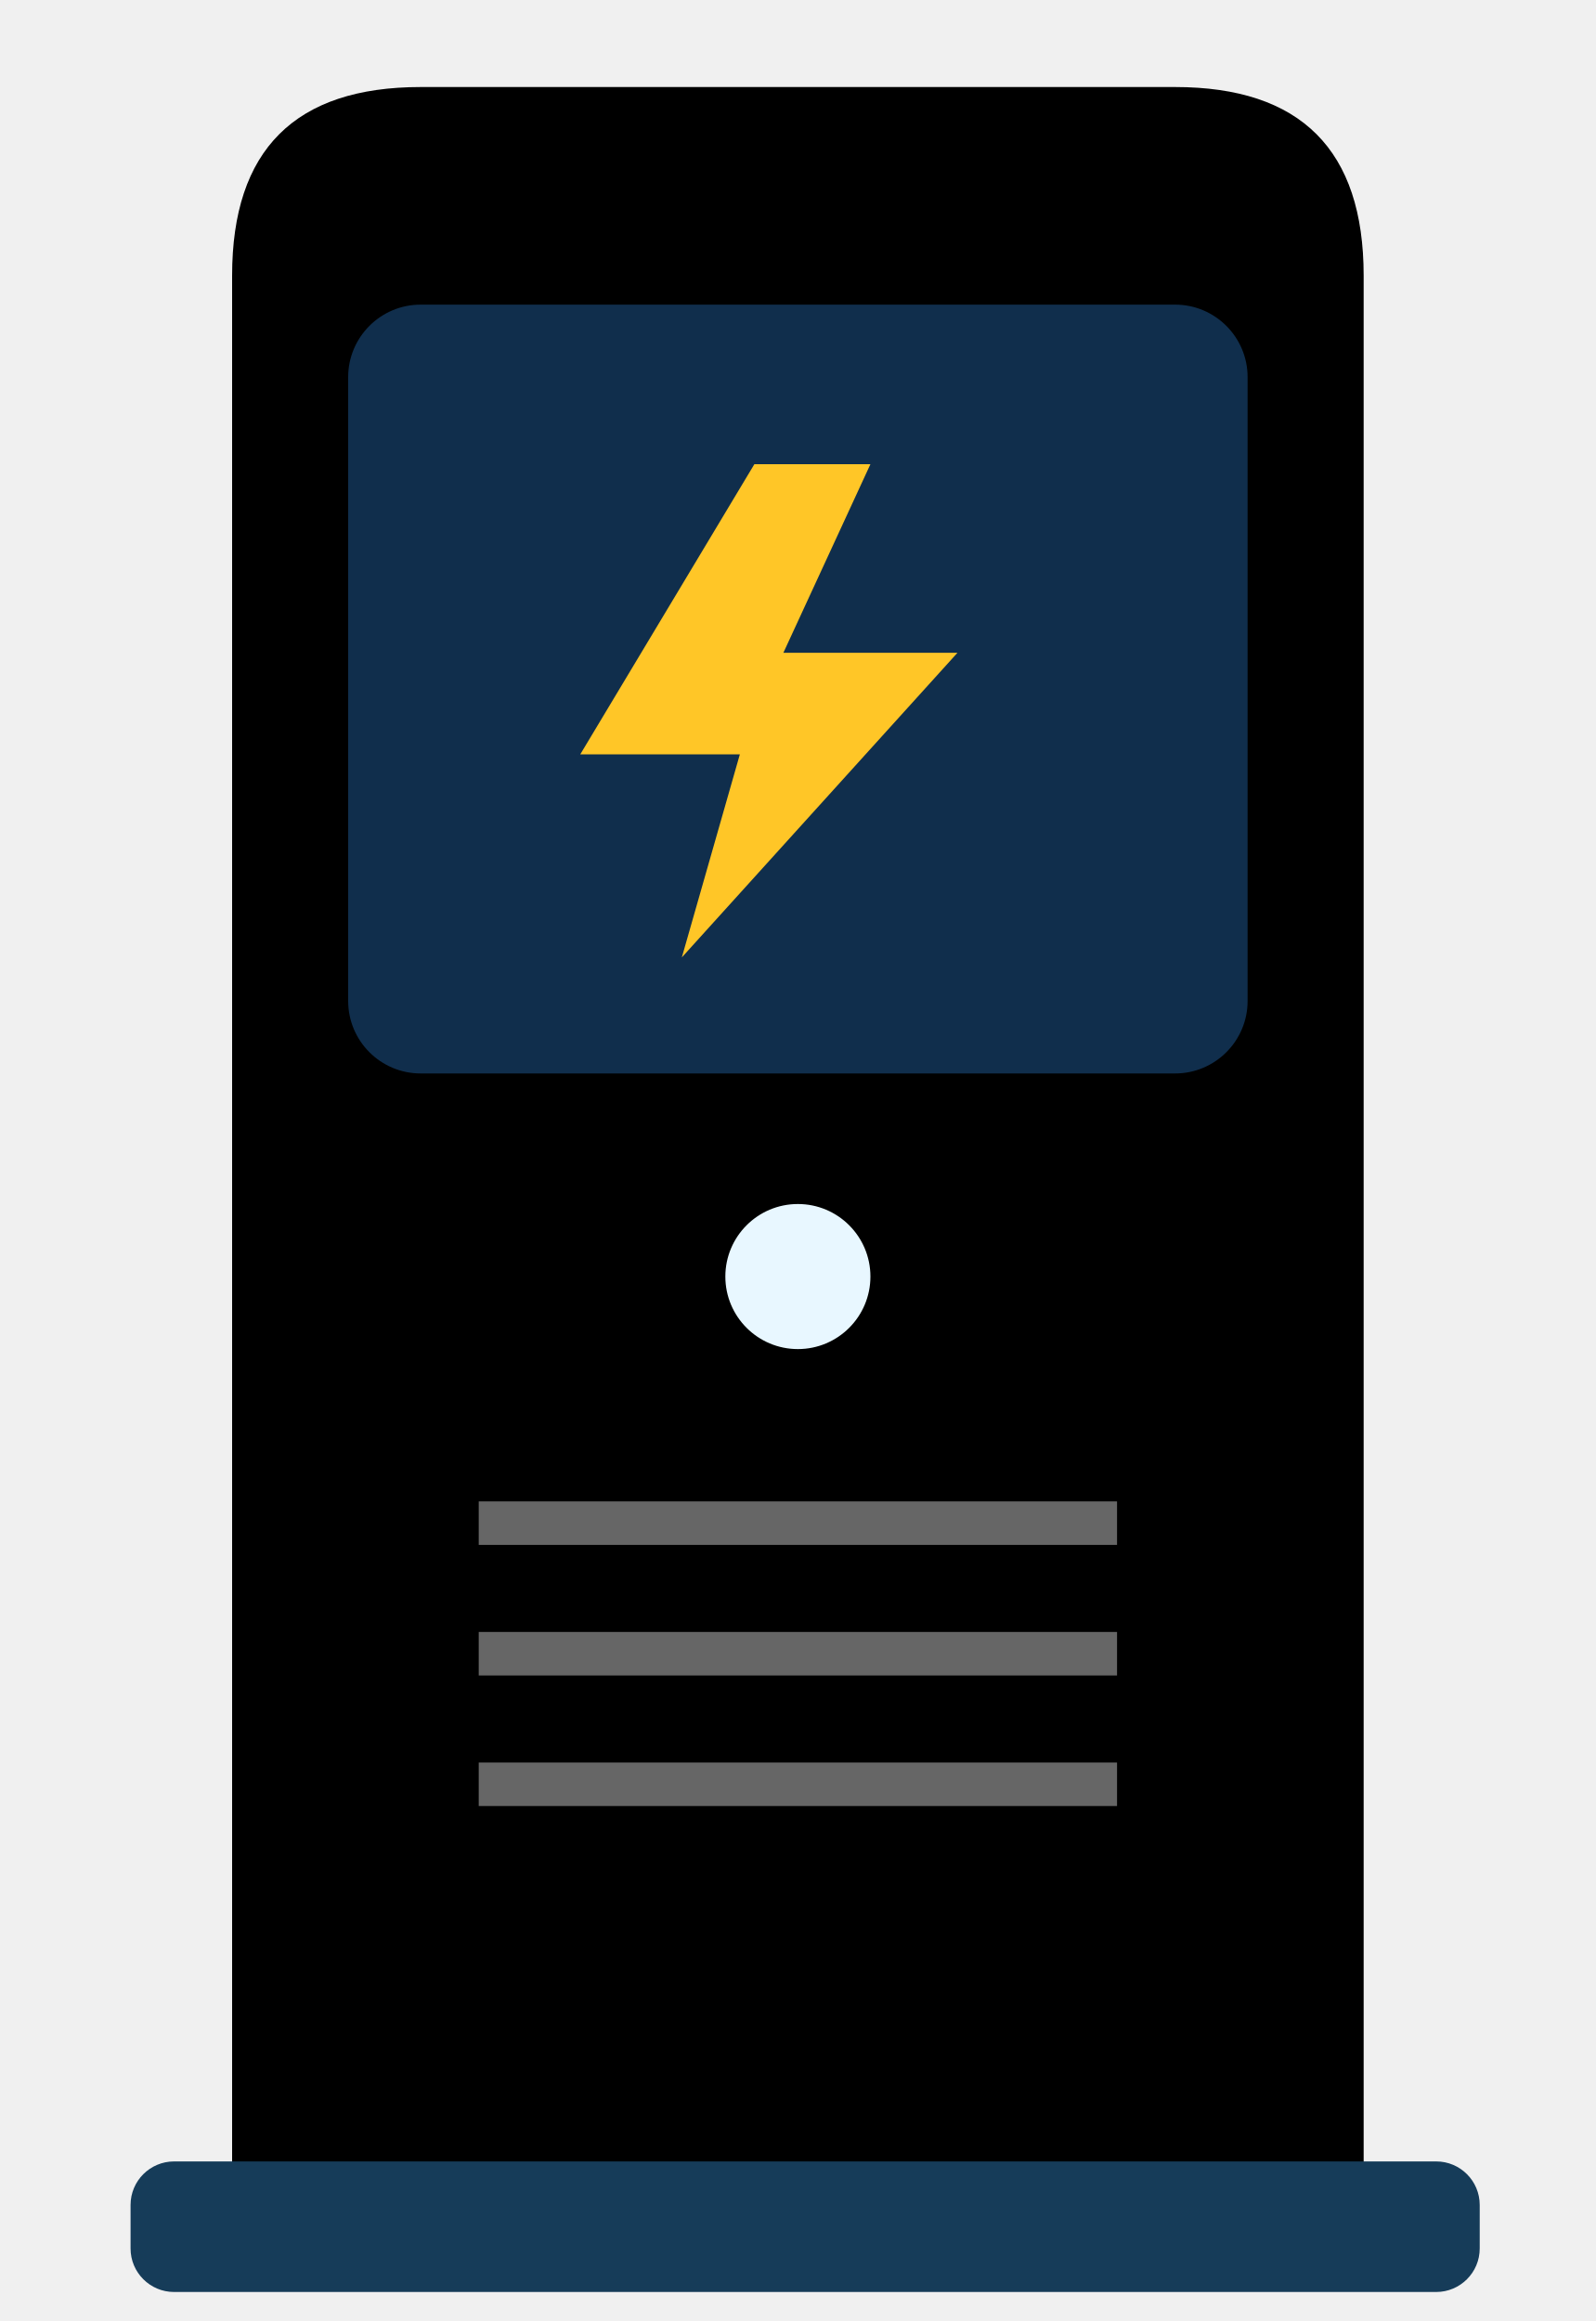
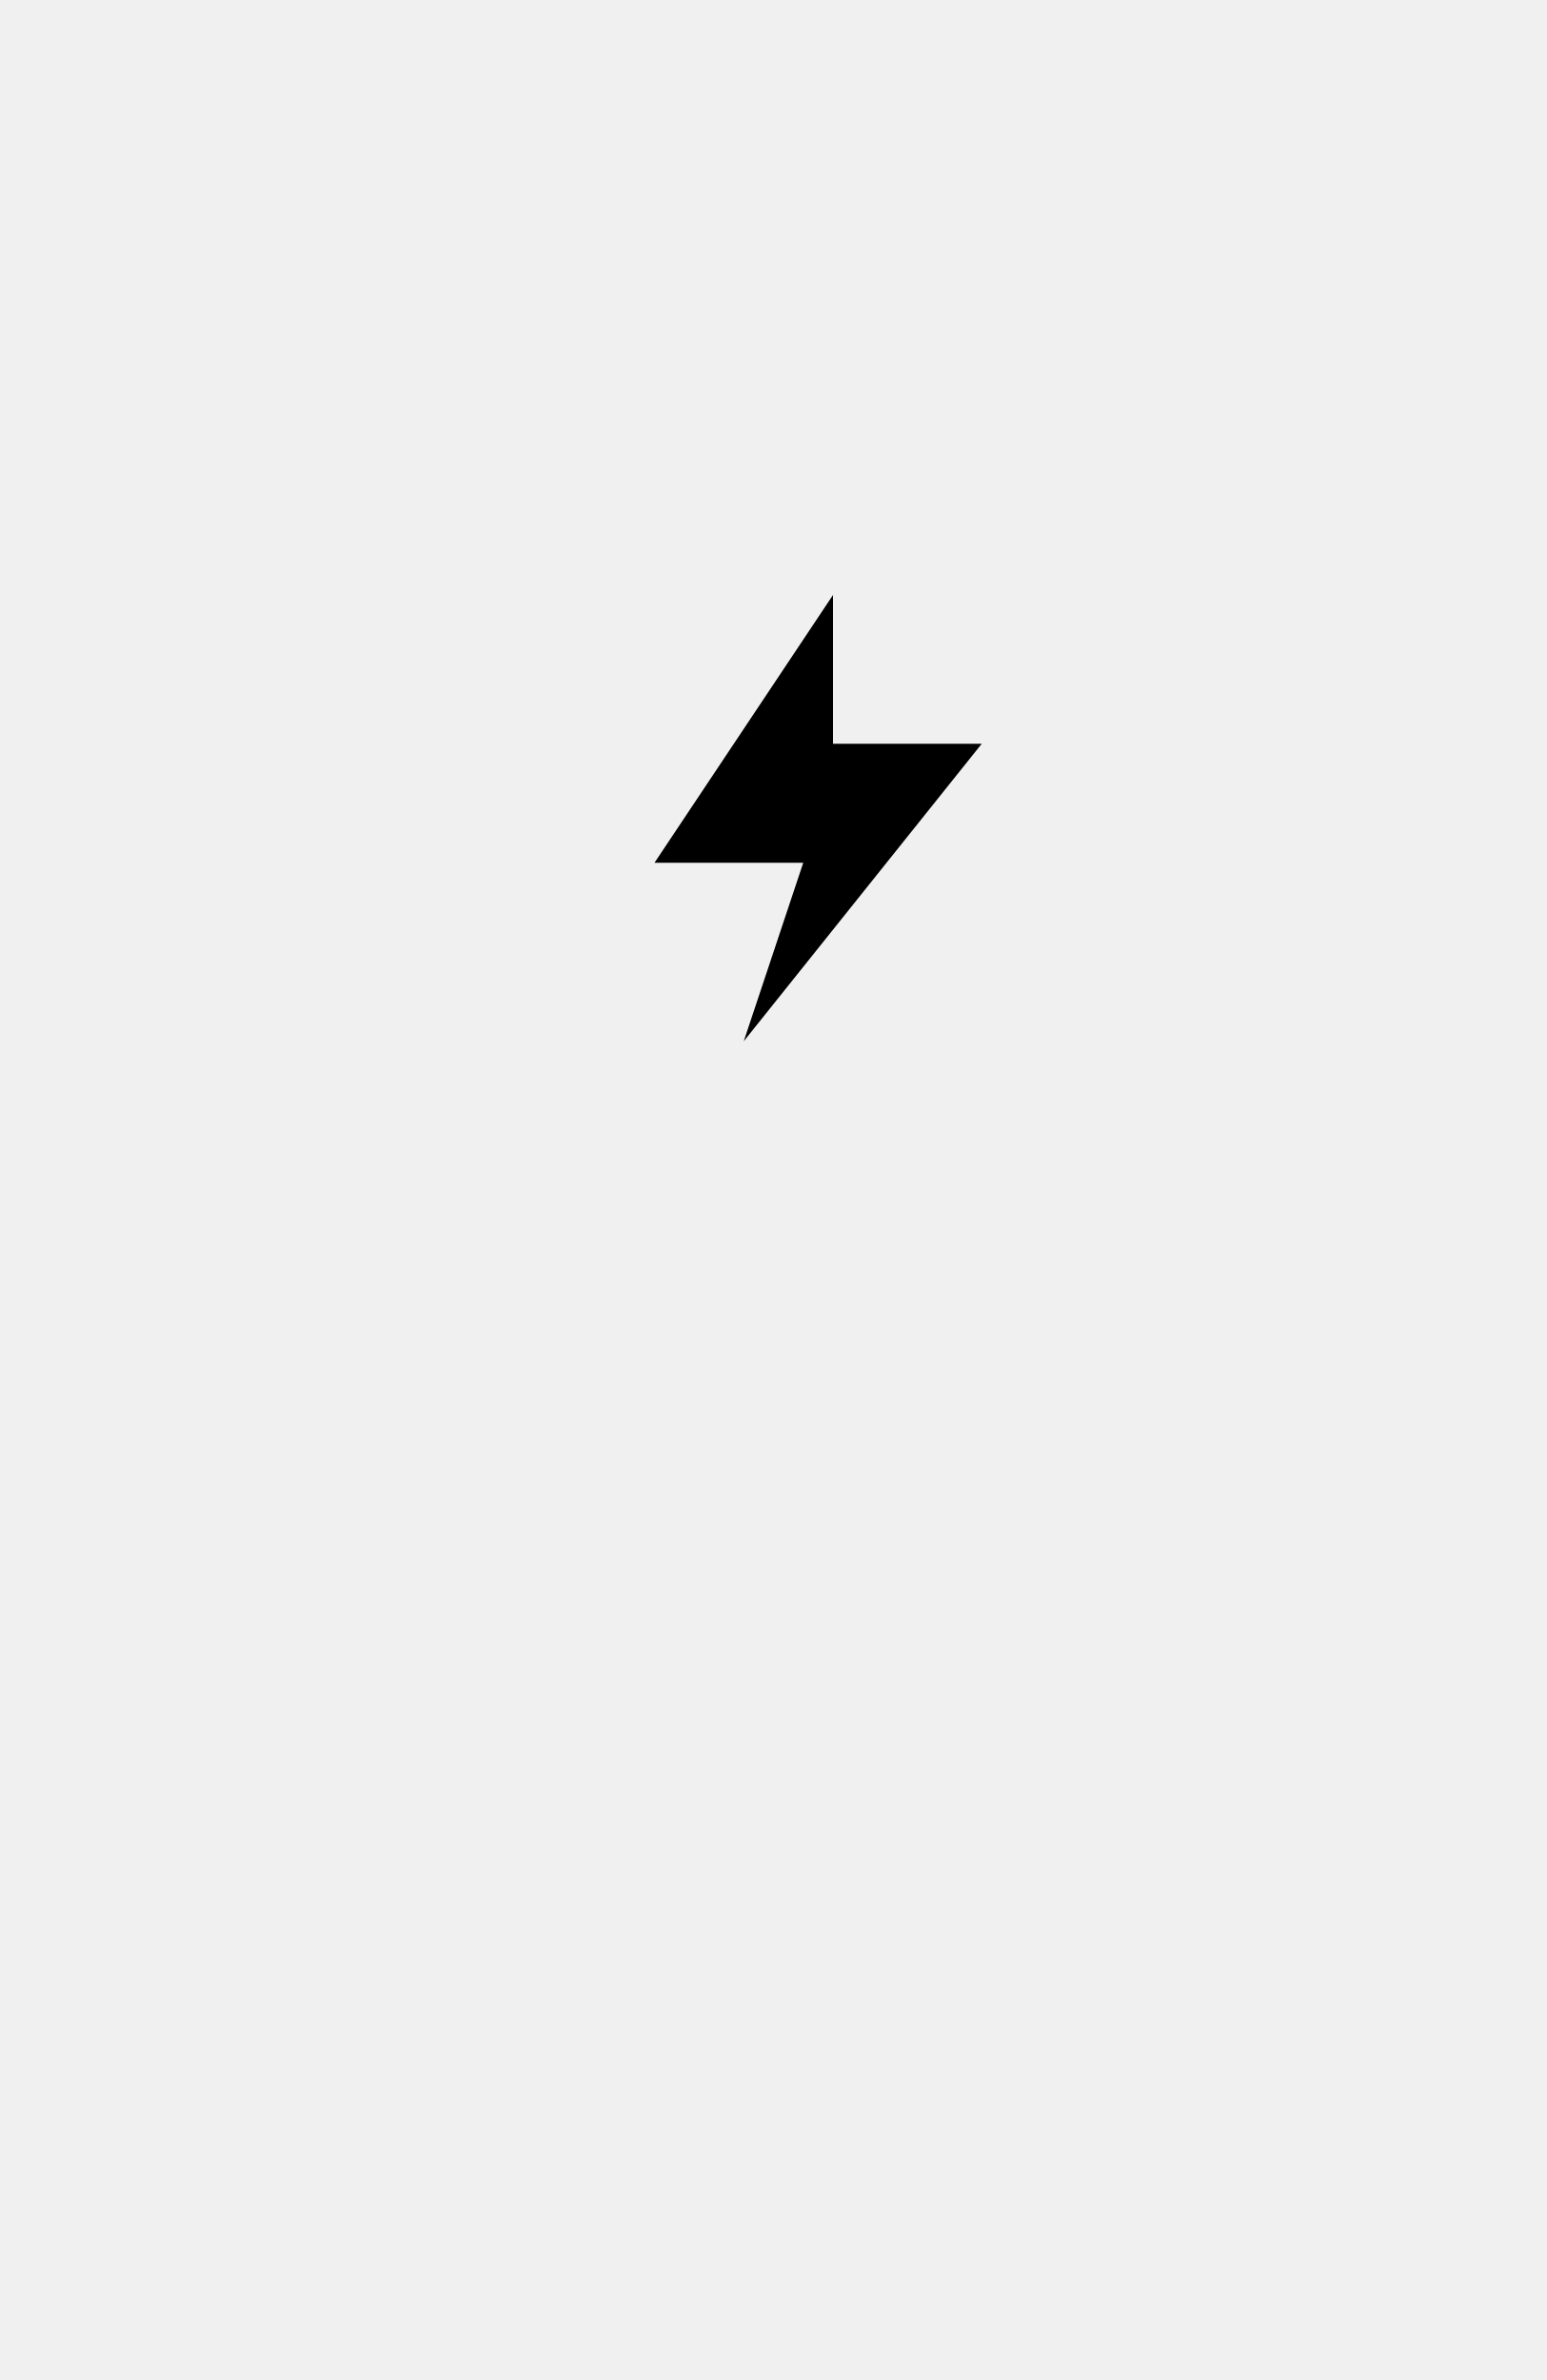
- <svg xmlns="http://www.w3.org/2000/svg" viewBox="0 0 110 160">
-   <path d="M16 151V19Q16 6 29 6H81Q94 6 94 19V151Z" />
-   <rect x="24" y="21" width="62" height="53" rx="5" fill="#102e4c" />
-   <path d="M52 32L40 52H51L47 66L66 45H54L60 32Z" fill="#ffc627" />
-   <circle cx="55" cy="88" r="5" fill="#e8f7ff" />
-   <path d="M33 105H77M33 114H77M33 123H77" stroke="#ffffff" opacity=".4" stroke-width="3" />
-   <rect x="9" y="149" width="93" height="9" rx="3" fill="#163c59" />
+ <svg xmlns="http://www.w3.org/2000/svg" viewBox="0 0 52 80">
+   <path d="M10 76V10a6 6 0 0 1 6-6h21a6 6 0 0 1 6 6v66" fill="none" stroke="inherit" stroke-width="2.5" />
+   <path d="M6 77h41M17 17h19v19H17Z" fill="none" stroke="inherit" stroke-width="2" />
+   <path d="m28 20-6 9h5l-2 6 8-10h-5Z" />
+   <path d="M18 48h18M18 54h18M18 60h12" fill="none" stroke="inherit" stroke-width="1.5" />
</svg>
